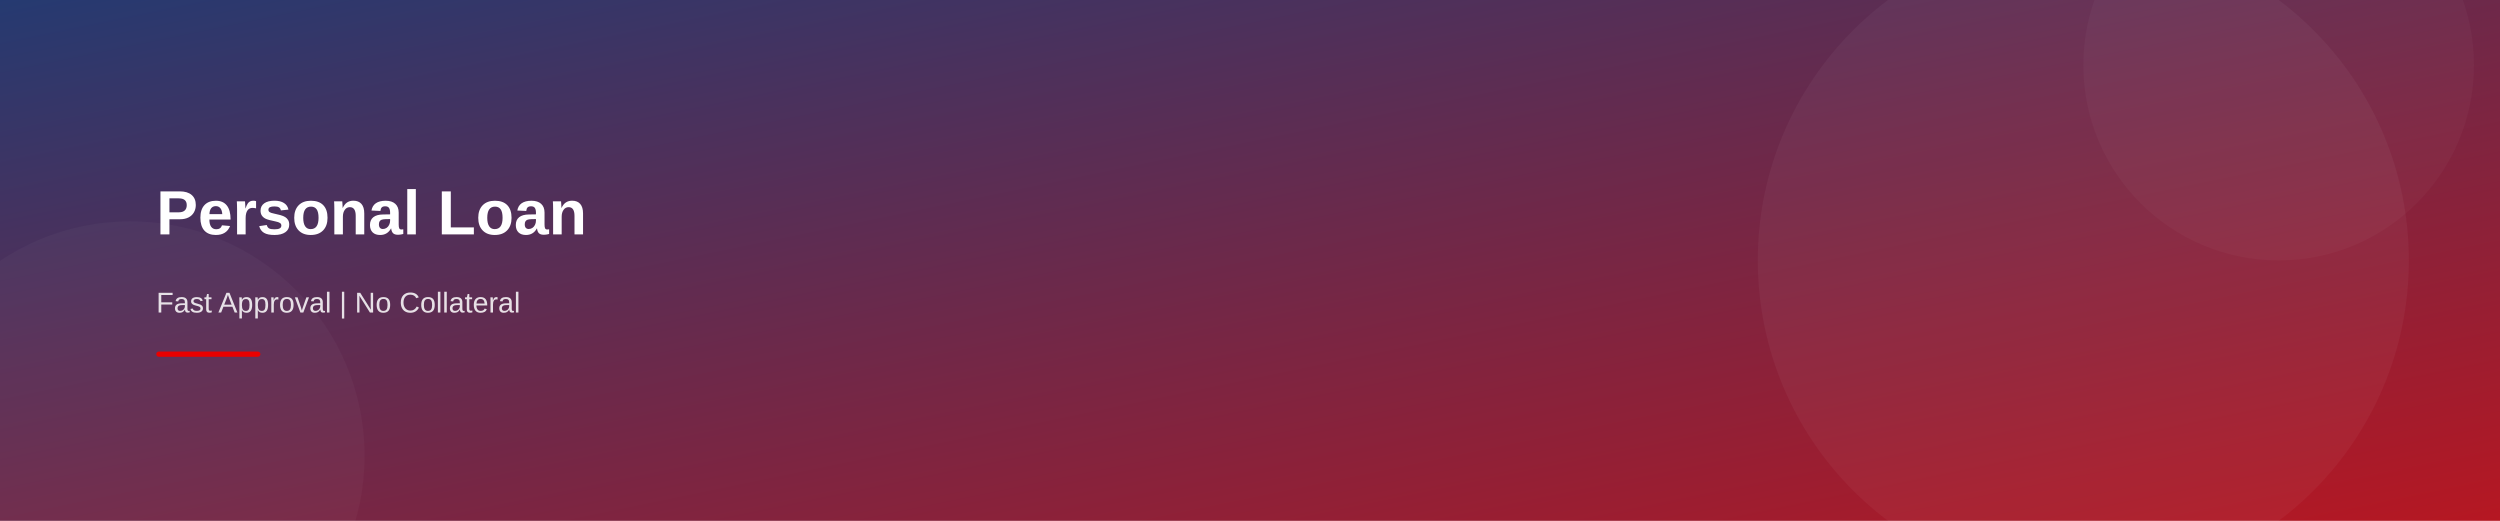
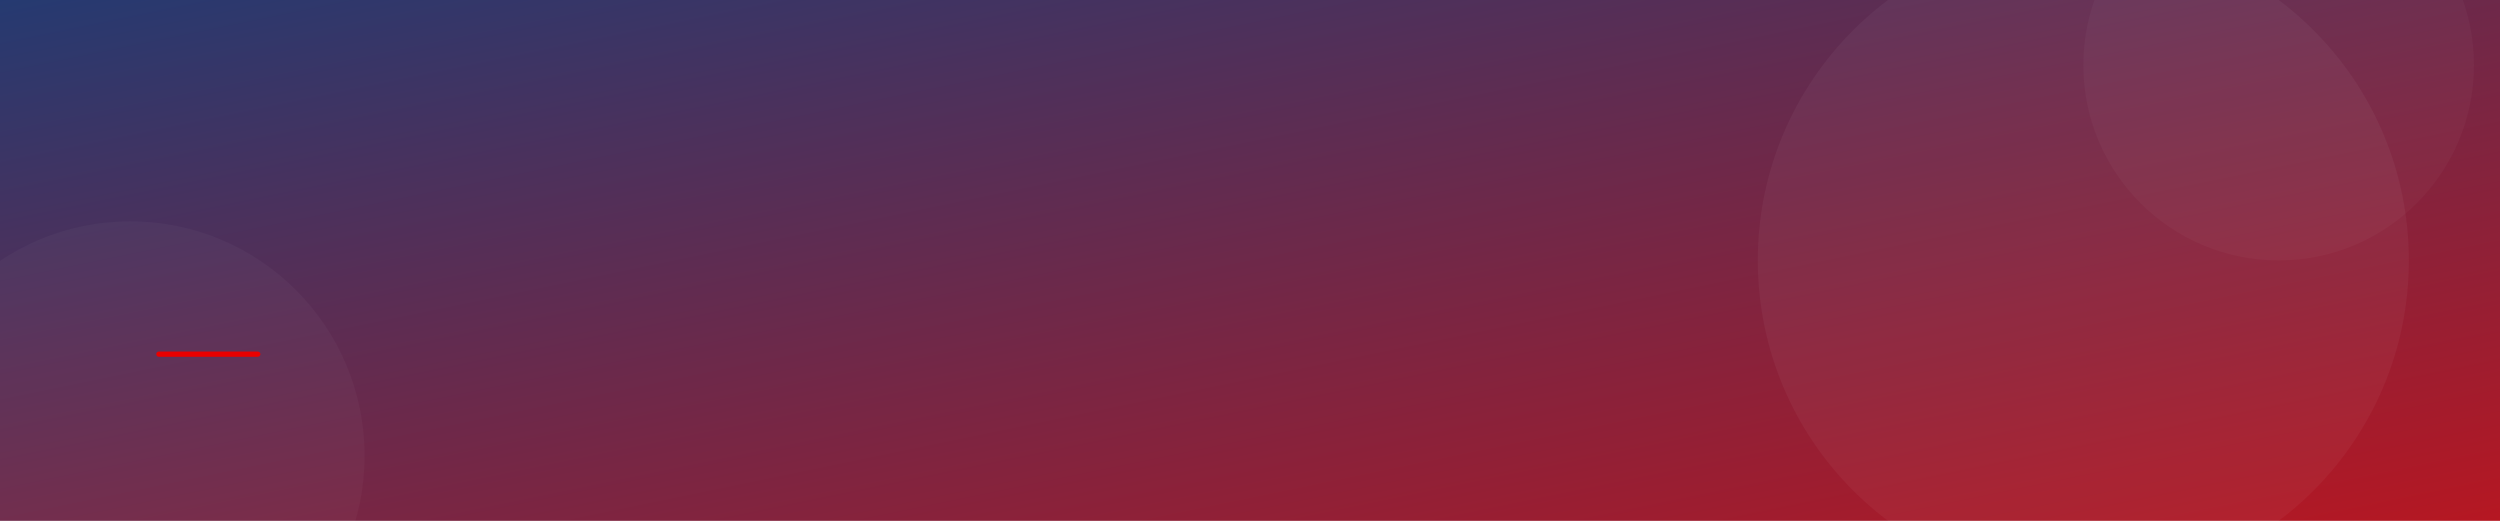
<svg xmlns="http://www.w3.org/2000/svg" width="1920" height="400" viewBox="0 0 1920 400">
  <defs>
    <linearGradient id="bg" x1="0%" y1="0%" x2="100%" y2="100%">
      <stop offset="0%" style="stop-color:#253A71;stop-opacity:1" />
      <stop offset="100%" style="stop-color:#b61722;stop-opacity:1" />
    </linearGradient>
  </defs>
  <rect width="1920" height="400" fill="url(#bg)" />
  <circle cx="1600" cy="200" r="250" fill="white" fill-opacity="0.04" />
  <circle cx="1750" cy="50" r="150" fill="white" fill-opacity="0.03" />
  <circle cx="100" cy="350" r="180" fill="white" fill-opacity="0.03" />
-   <text x="120" y="180" font-family="Arial, sans-serif" font-size="48" font-weight="700" fill="white">Personal Loan</text>
-   <text x="120" y="240" font-family="Arial, sans-serif" font-size="22" fill="rgba(255,255,255,0.85)">Fast Approval | No Collateral</text>
  <rect x="120" y="270" width="80" height="4" fill="#e90000" rx="2" />
</svg>
